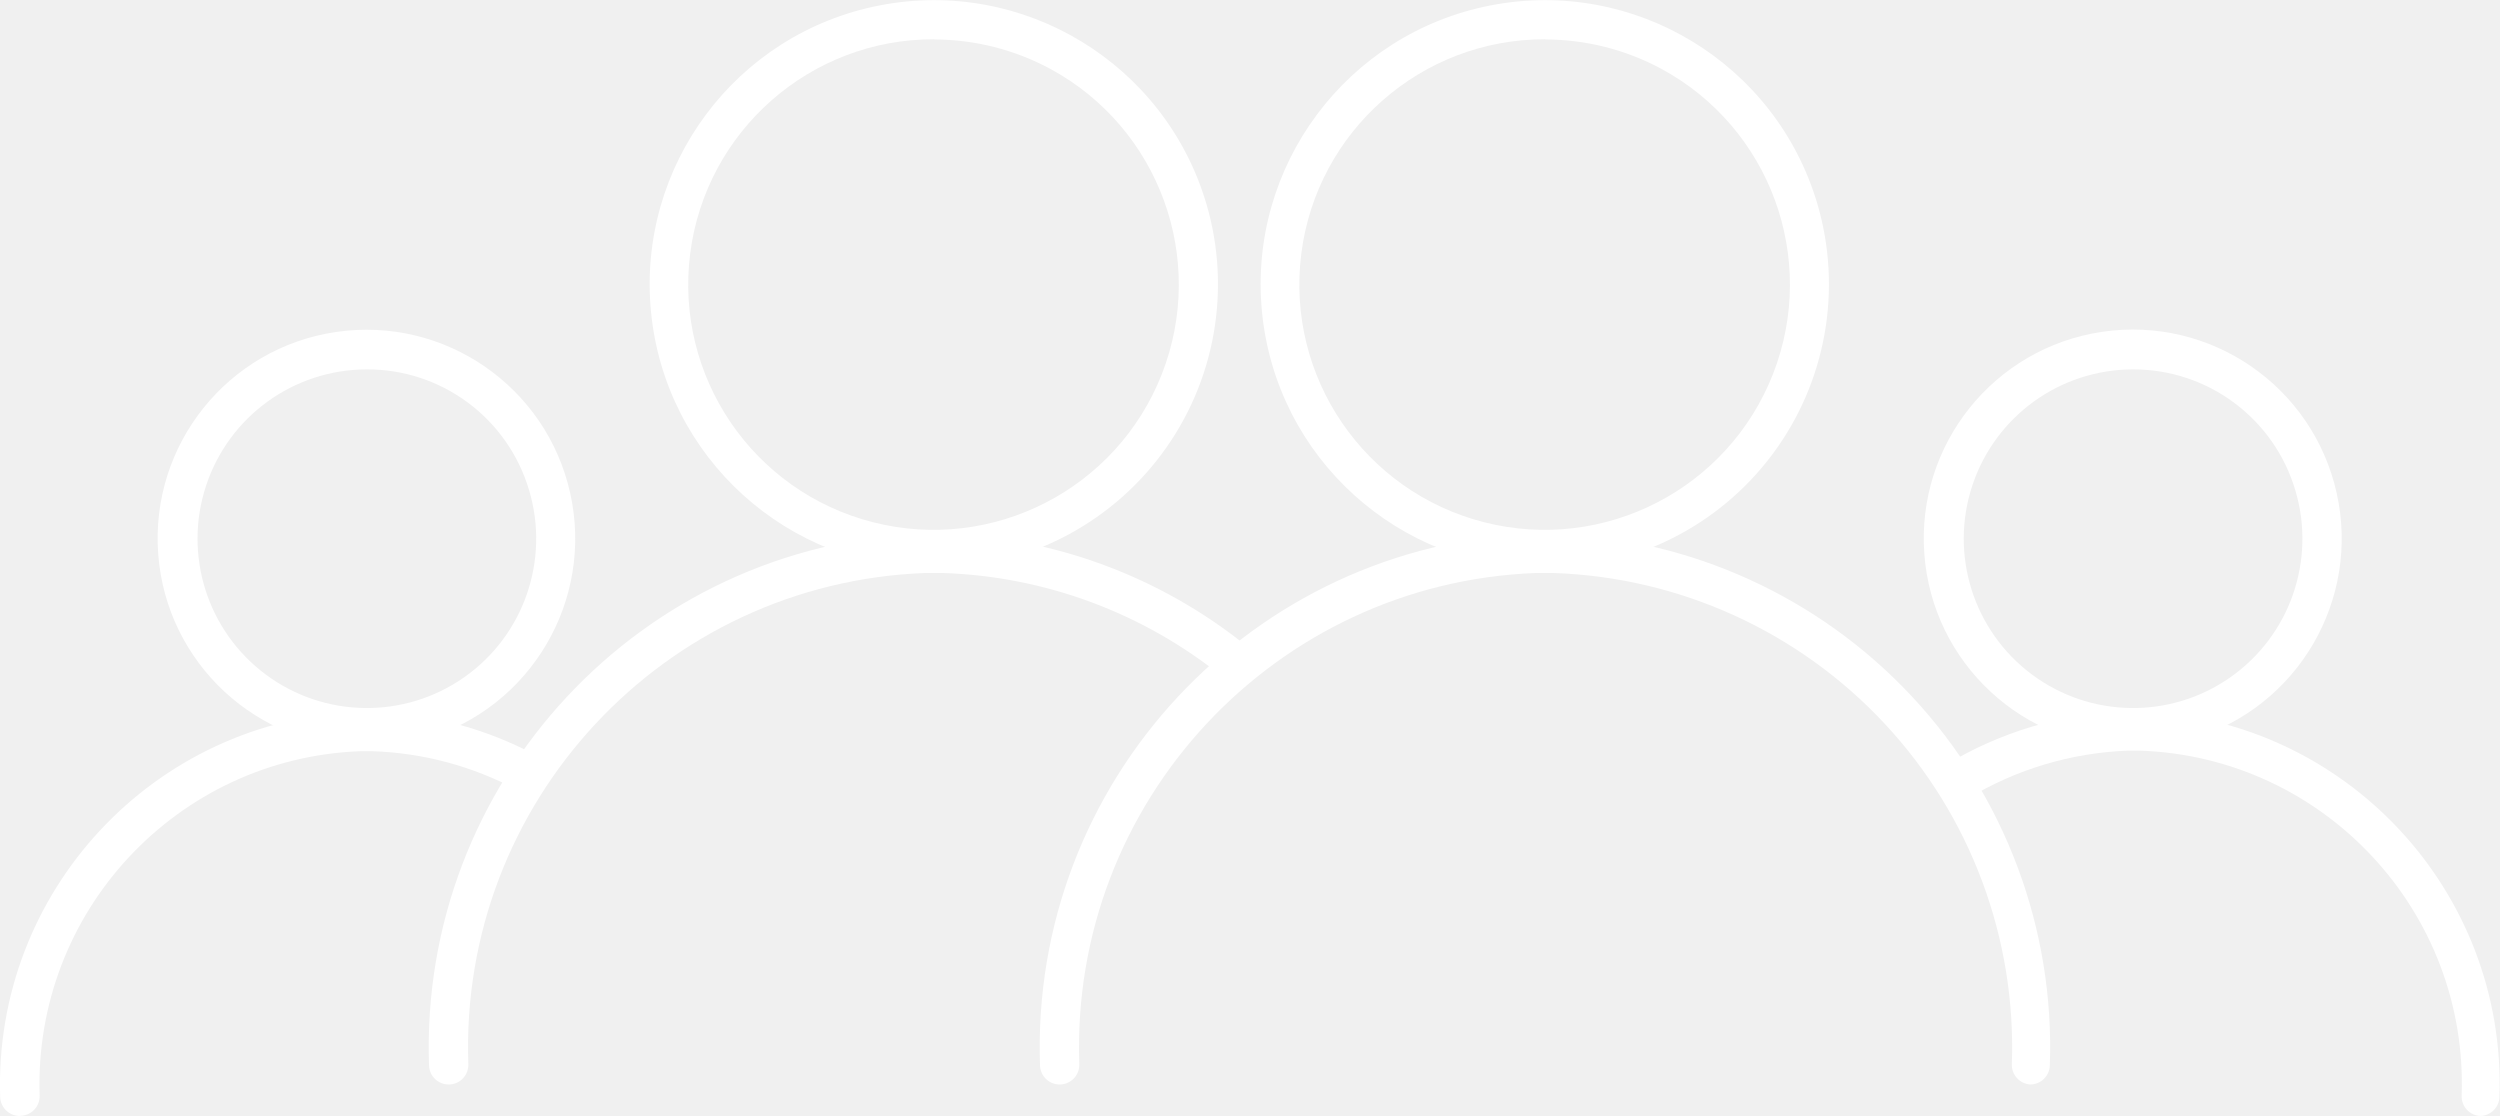
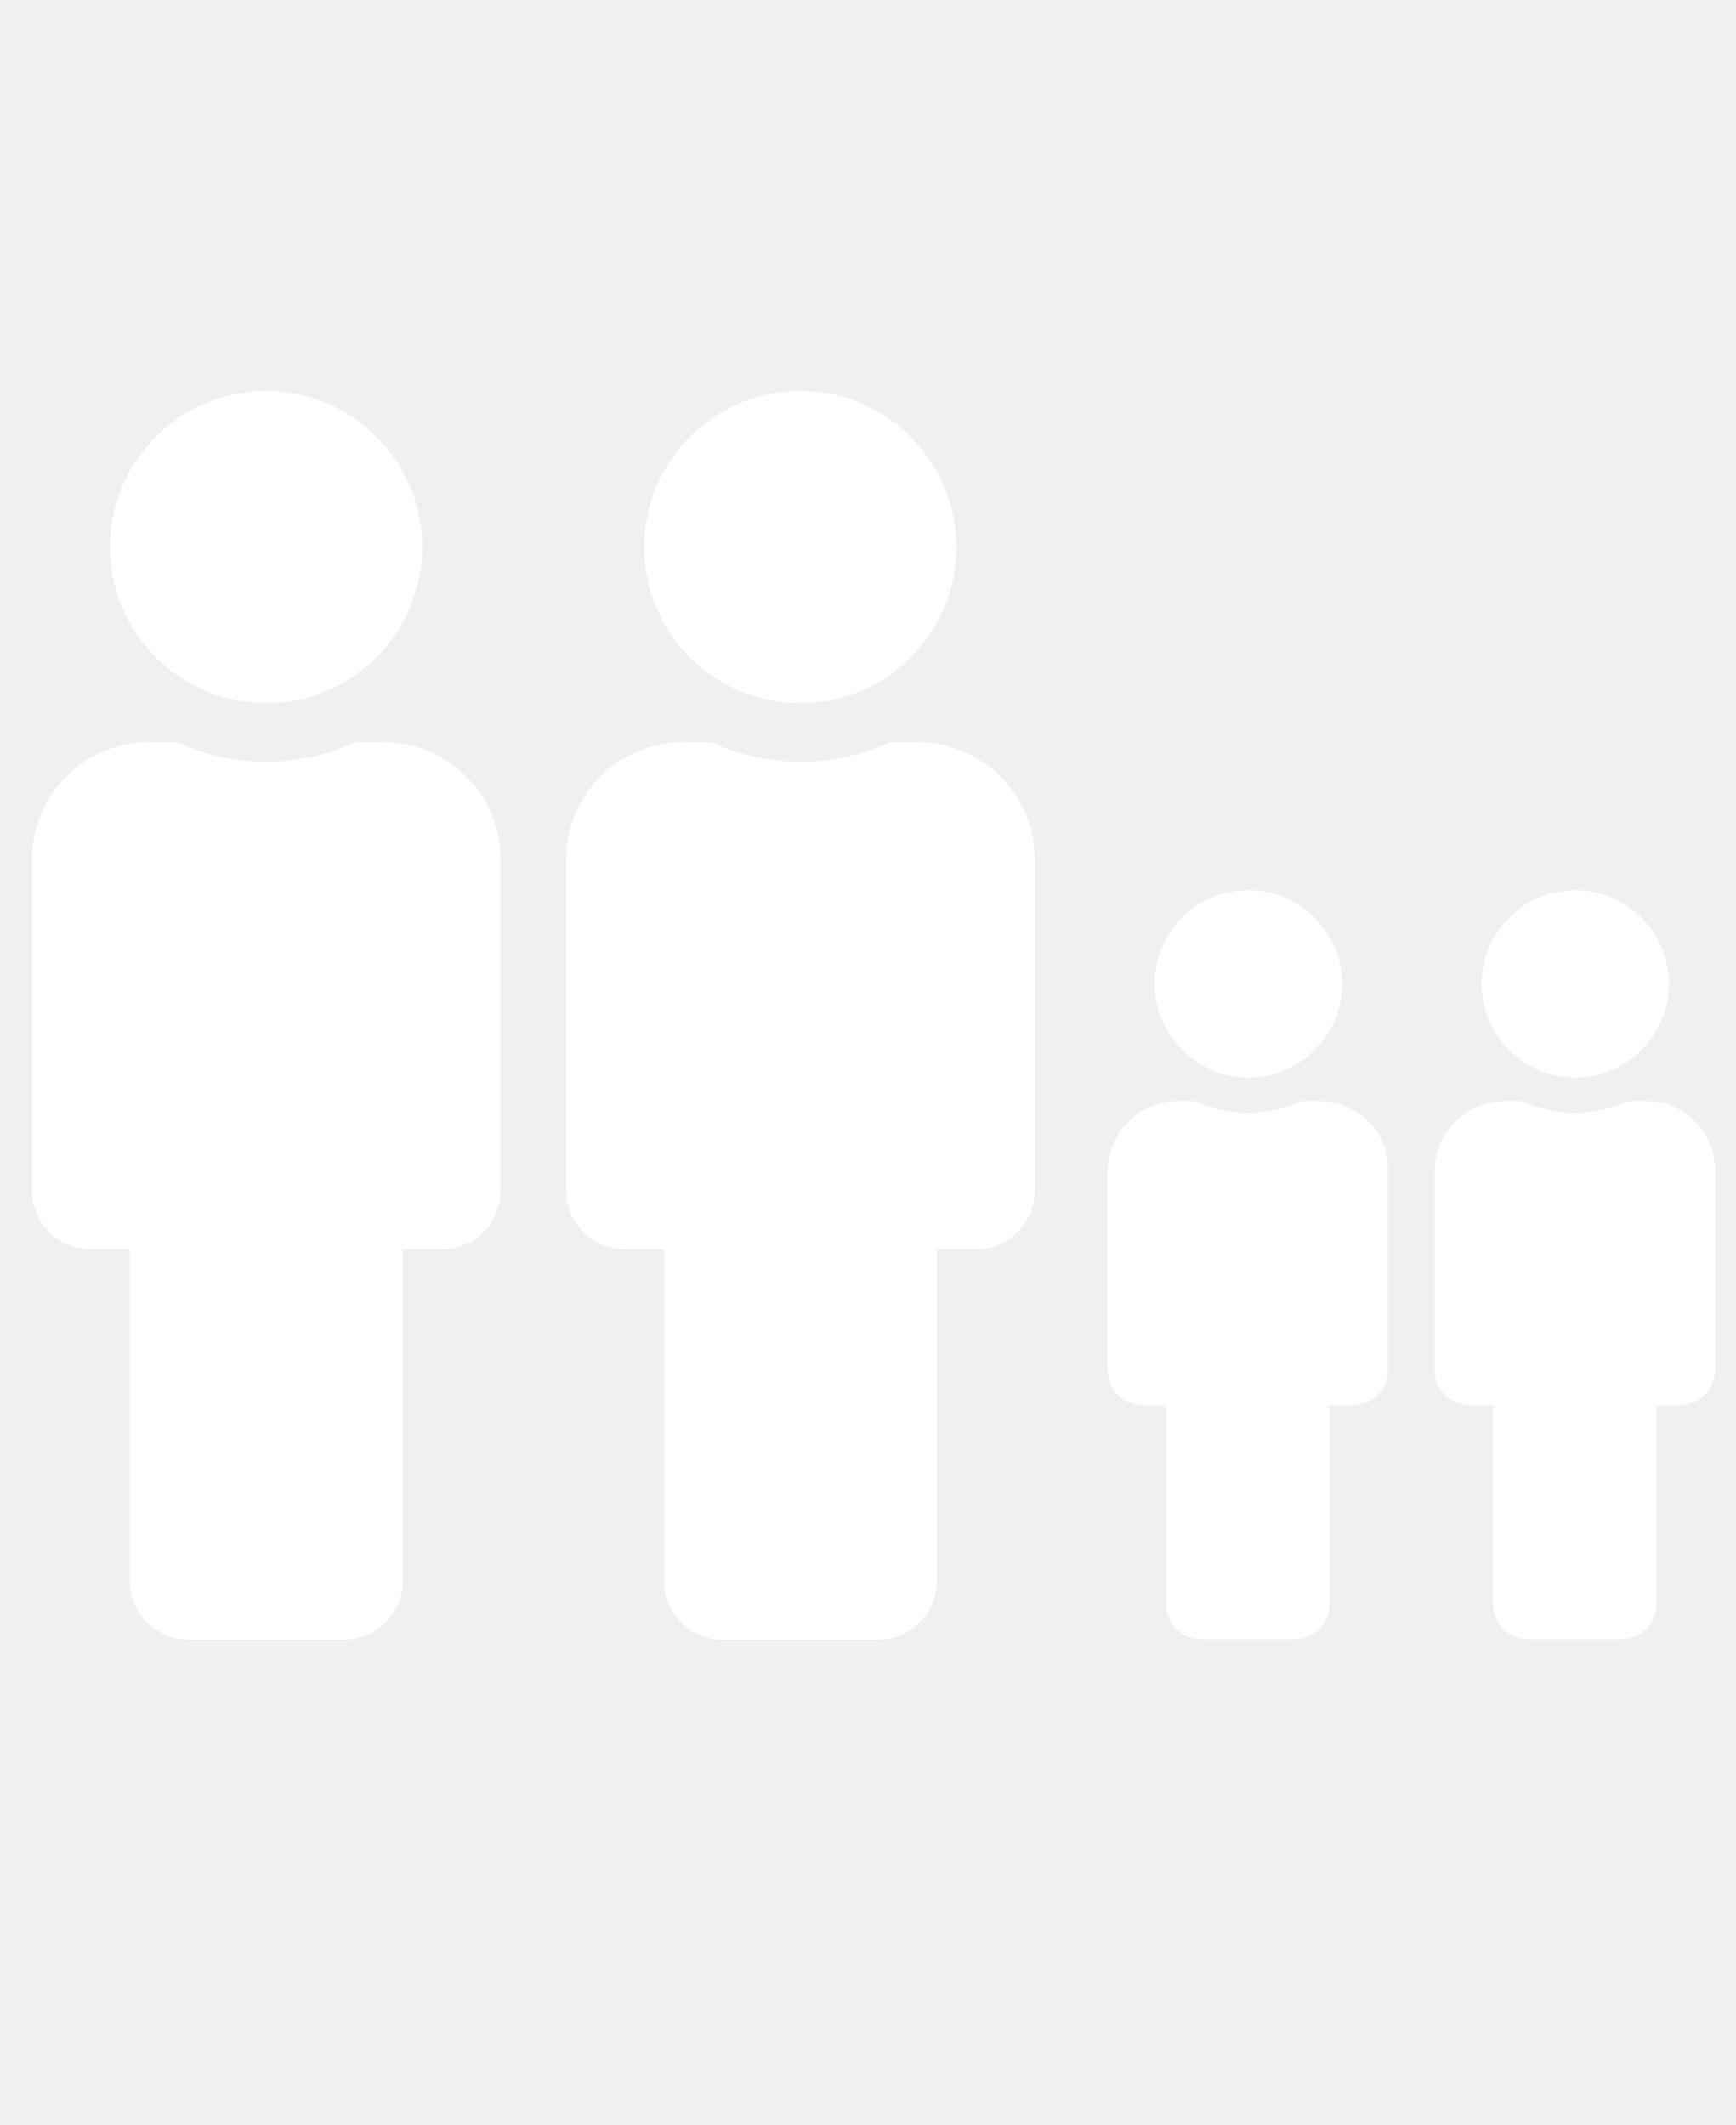
- <svg xmlns="http://www.w3.org/2000/svg" viewBox="0 0 134.95 60.24">
-   <g id="Capa_2" data-name="Capa 2">
-     <g id="Capa_1-2" data-name="Capa 1">
-       <path d="M24.22,58.54a1.06,1.06,0,0,1-1.06-1A27.77,27.77,0,0,1,49.9,28.8h1a27.53,27.53,0,0,1,16.4,6.08A1.06,1.06,0,0,1,66,36.54a25.4,25.4,0,0,0-15.11-5.61h-.94A25.64,25.64,0,0,0,25.28,57.44a1.06,1.06,0,0,1-1,1.1Z" style="fill:#ffffff" />
-       <path d="M50.43,30.69A15.34,15.34,0,1,1,65.12,11h0A15.35,15.35,0,0,1,50.43,30.69Zm0-28.57A13.24,13.24,0,1,0,56.7,3.72,13.26,13.26,0,0,0,50.44,2.13Z" style="fill:#ffffff" />
-       <path d="M109.6,58.54h0a1.06,1.06,0,0,1-1-1.1A25.62,25.62,0,0,0,83.85,30.93h-.94A25.64,25.64,0,0,0,58.26,57.44a1.06,1.06,0,1,1-2.12.08A27.77,27.77,0,0,1,82.87,28.8h1a27.74,27.74,0,0,1,26.78,28.71A1.06,1.06,0,0,1,109.6,58.54Z" style="fill:#ffffff" />
-       <path d="M83.41,30.69A15.34,15.34,0,1,1,98.1,11h0A15.35,15.35,0,0,1,83.41,30.69Zm0-28.57a13.24,13.24,0,1,0,6.26,1.59A13.26,13.26,0,0,0,83.42,2.13Z" style="fill:#ffffff" />
-       <path d="M133.88,60.24h0a1.06,1.06,0,0,1-1-1.1,18,18,0,0,0-17.35-18.62h-.66a18,18,0,0,0-8.69,2.61A1.06,1.06,0,1,1,105,41.31a20.14,20.14,0,0,1,9.76-2.92h.73a20.15,20.15,0,0,1,19.43,20.82A1.06,1.06,0,0,1,133.88,60.24Z" style="fill:#ffffff" />
-       <path d="M115.14,40.35a11.28,11.28,0,1,1,3.24-.48A11.31,11.31,0,0,1,115.14,40.35Zm0-20.41a9.14,9.14,0,1,0,8.76,6.52A9.12,9.12,0,0,0,115.15,19.94Z" style="fill:#ffffff" />
-       <path d="M1.07,60.24a1.06,1.06,0,0,1-1.06-1,20.15,20.15,0,0,1,19.4-20.82h.73a20,20,0,0,1,8.77,2.34,1.06,1.06,0,1,1-1,1.88,17.82,17.82,0,0,0-7.81-2.09h-.66A18,18,0,0,0,2.14,59.13a1.06,1.06,0,0,1-1,1.1Z" style="fill:#ffffff" />
-       <path d="M19.8,40.34A11.27,11.27,0,1,1,23,39.87,11.28,11.28,0,0,1,19.8,40.34Zm0-20.4a9.14,9.14,0,1,0,8.76,6.52A9.1,9.1,0,0,0,19.79,19.94Z" style="fill:#ffffff" />
-     </g>
-   </g>
+ <svg xmlns="http://www.w3.org/2000/svg" version="1.1" id="Capa_1" focusable="false" x="0px" y="0px" viewBox="0 0 428 524" style="enable-background:new 0 0 428 524;" xml:space="preserve">
+   <style type="text/css">
+ 	.st0{fill:#ffffff;stroke-width:0;stroke-miterlimit:10;}
+ 	.st1{fill:#ffffff;stroke-width:0;stroke-miterlimit:10;}
+ </style>
+   <path class="st0" d="M65.6,96.4c21.2,0,38.5,17.3,38.5,38.5s-17.3,38.5-38.5,38.5s-38.5-17.3-38.5-38.5S44.4,96.4,65.6,96.4   M94.5,183h-6.8c-13.6,6.3-29.8,6.6-44.1,0h-6.8c-16,0-28.9,12.9-28.9,28.9v81.8c0,7.9,6.5,14.4,14.4,14.4h9.7v81.8  c0,7.9,6.5,14.4,14.4,14.4h38.5c7.9,0,14.4-6.5,14.4-14.4v-81.8h9.7c7.9,0,14.4-6.5,14.4-14.4v-81.8C123.4,195.9,110.4,183,94.5,183  z" />
+   <path class="st0" d="M197.3,96.4c21.2,0,38.5,17.3,38.5,38.5s-17.3,38.5-38.5,38.5s-38.5-17.3-38.5-38.5S176.1,96.4,197.3,96.4   M226.2,183h-6.8c-13.6,6.3-29.8,6.6-44.1,0h-6.8c-16,0-28.9,12.9-28.9,28.9v81.8c0,7.9,6.5,14.4,14.4,14.4h9.7v81.8  c0,7.9,6.5,14.4,14.4,14.4h38.5c7.9,0,14.4-6.5,14.4-14.4v-81.8h9.7c7.9,0,14.4-6.5,14.4-14.4v-81.8  C255.1,195.9,242.2,183,226.2,183z" />
+   <path class="st1" d="M307.8,219.5c12.7,0,23.1,10.4,23.1,23.1c0,12.7-10.4,23.1-23.1,23.1c-12.7,0-23.1-10.4-23.1-23.1  C284.7,229.9,295,219.5,307.8,219.5 M325.1,271.5H321c-8.2,3.8-17.9,3.9-26.5,0h-4.1c-9.6,0-17.3,7.8-17.3,17.3v49.1  c0,4.8,3.9,8.6,8.6,8.6h5.8v49.1c0,4.8,3.9,8.6,8.6,8.6h23.1c4.8,0,8.6-3.9,8.6-8.6v-49.1h5.8c4.8,0,8.6-3.9,8.6-8.6v-49.1  C342.5,279.3,334.7,271.5,325.1,271.5z" />
+   <path class="st1" d="M388.4,219.5c12.7,0,23.1,10.4,23.1,23.1c0,12.7-10.4,23.1-23.1,23.1c-12.7,0-23.1-10.4-23.1-23.1  C365.3,229.9,375.7,219.5,388.4,219.5 M405.7,271.5h-4.1c-8.2,3.8-17.9,3.9-26.5,0h-4.1c-9.6,0-17.3,7.8-17.3,17.3v49.1  c0,4.8,3.9,8.6,8.6,8.6h5.8v49.1c0,4.8,3.9,8.6,8.6,8.6h23.1c4.8,0,8.6-3.9,8.6-8.6v-49.1h5.8c4.8,0,8.6-3.9,8.6-8.6v-49.1  C423.1,279.3,415.3,271.5,405.7,271.5z" />
</svg>
